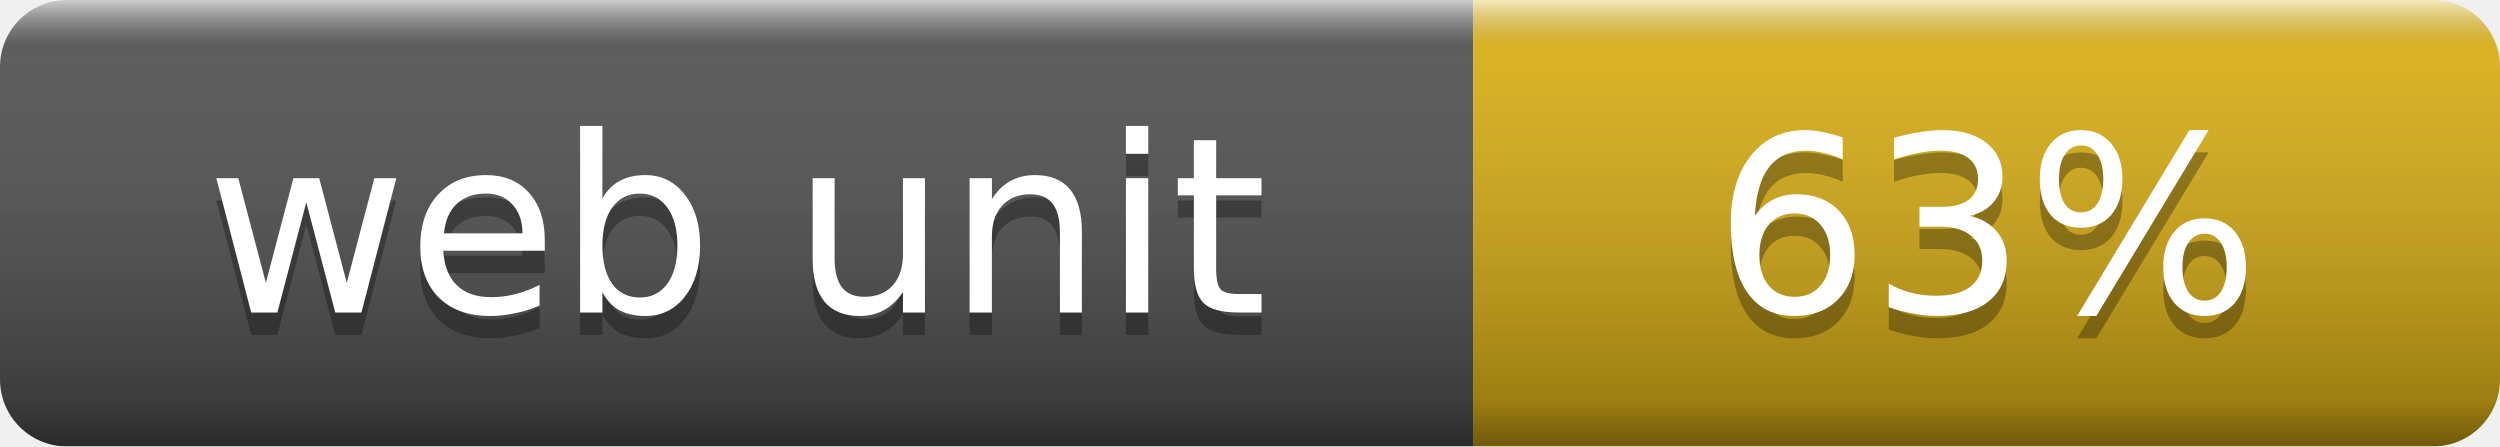
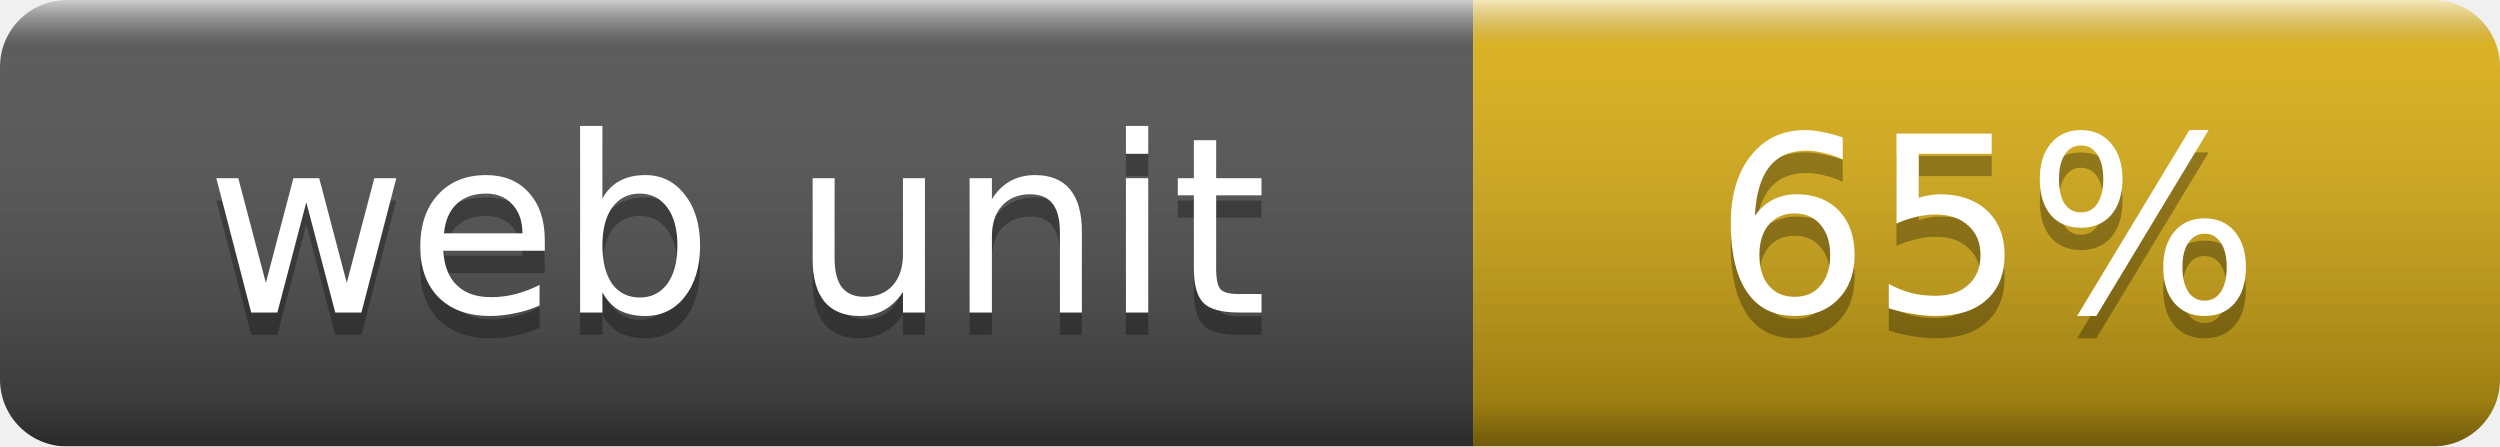
- <svg xmlns="http://www.w3.org/2000/svg" width="112" height="20" role="img" aria-label="web unit: 63%">
+ <svg xmlns="http://www.w3.org/2000/svg" width="112" height="20" role="img" aria-label="web unit: 65%">
  <linearGradient id="smooth" x2="0" y2="100%">
    <stop offset="0" stop-color="#fff" stop-opacity=".7" />
    <stop offset=".1" stop-color="#aaa" stop-opacity=".1" />
    <stop offset=".9" stop-opacity=".3" />
    <stop offset="1" stop-opacity=".5" />
  </linearGradient>
  <mask id="round">
    <rect width="112" height="20" rx="3" fill="#fff" />
  </mask>
  <g mask="url(#round)">
    <rect width="66" height="20" fill="#555" />
    <rect x="66" width="46" height="20" fill="#dfb317" />
    <rect width="112" height="20" fill="url(#smooth)" />
  </g>
  <g fill="#fff" text-anchor="middle" font-family="Verdana,Geneva,DejaVu Sans,sans-serif" font-size="11">
    <text x="33" y="15" fill="#010101" fill-opacity=".3">web unit</text>
    <text x="33" y="14">web unit</text>
-     <text x="89" y="15" fill="#010101" fill-opacity=".3">63%</text>
-     <text x="89" y="14">63%</text>
+     <text x="89" y="15" fill="#010101" fill-opacity=".3">65%</text>
+     <text x="89" y="14">65%</text>
  </g>
</svg>
